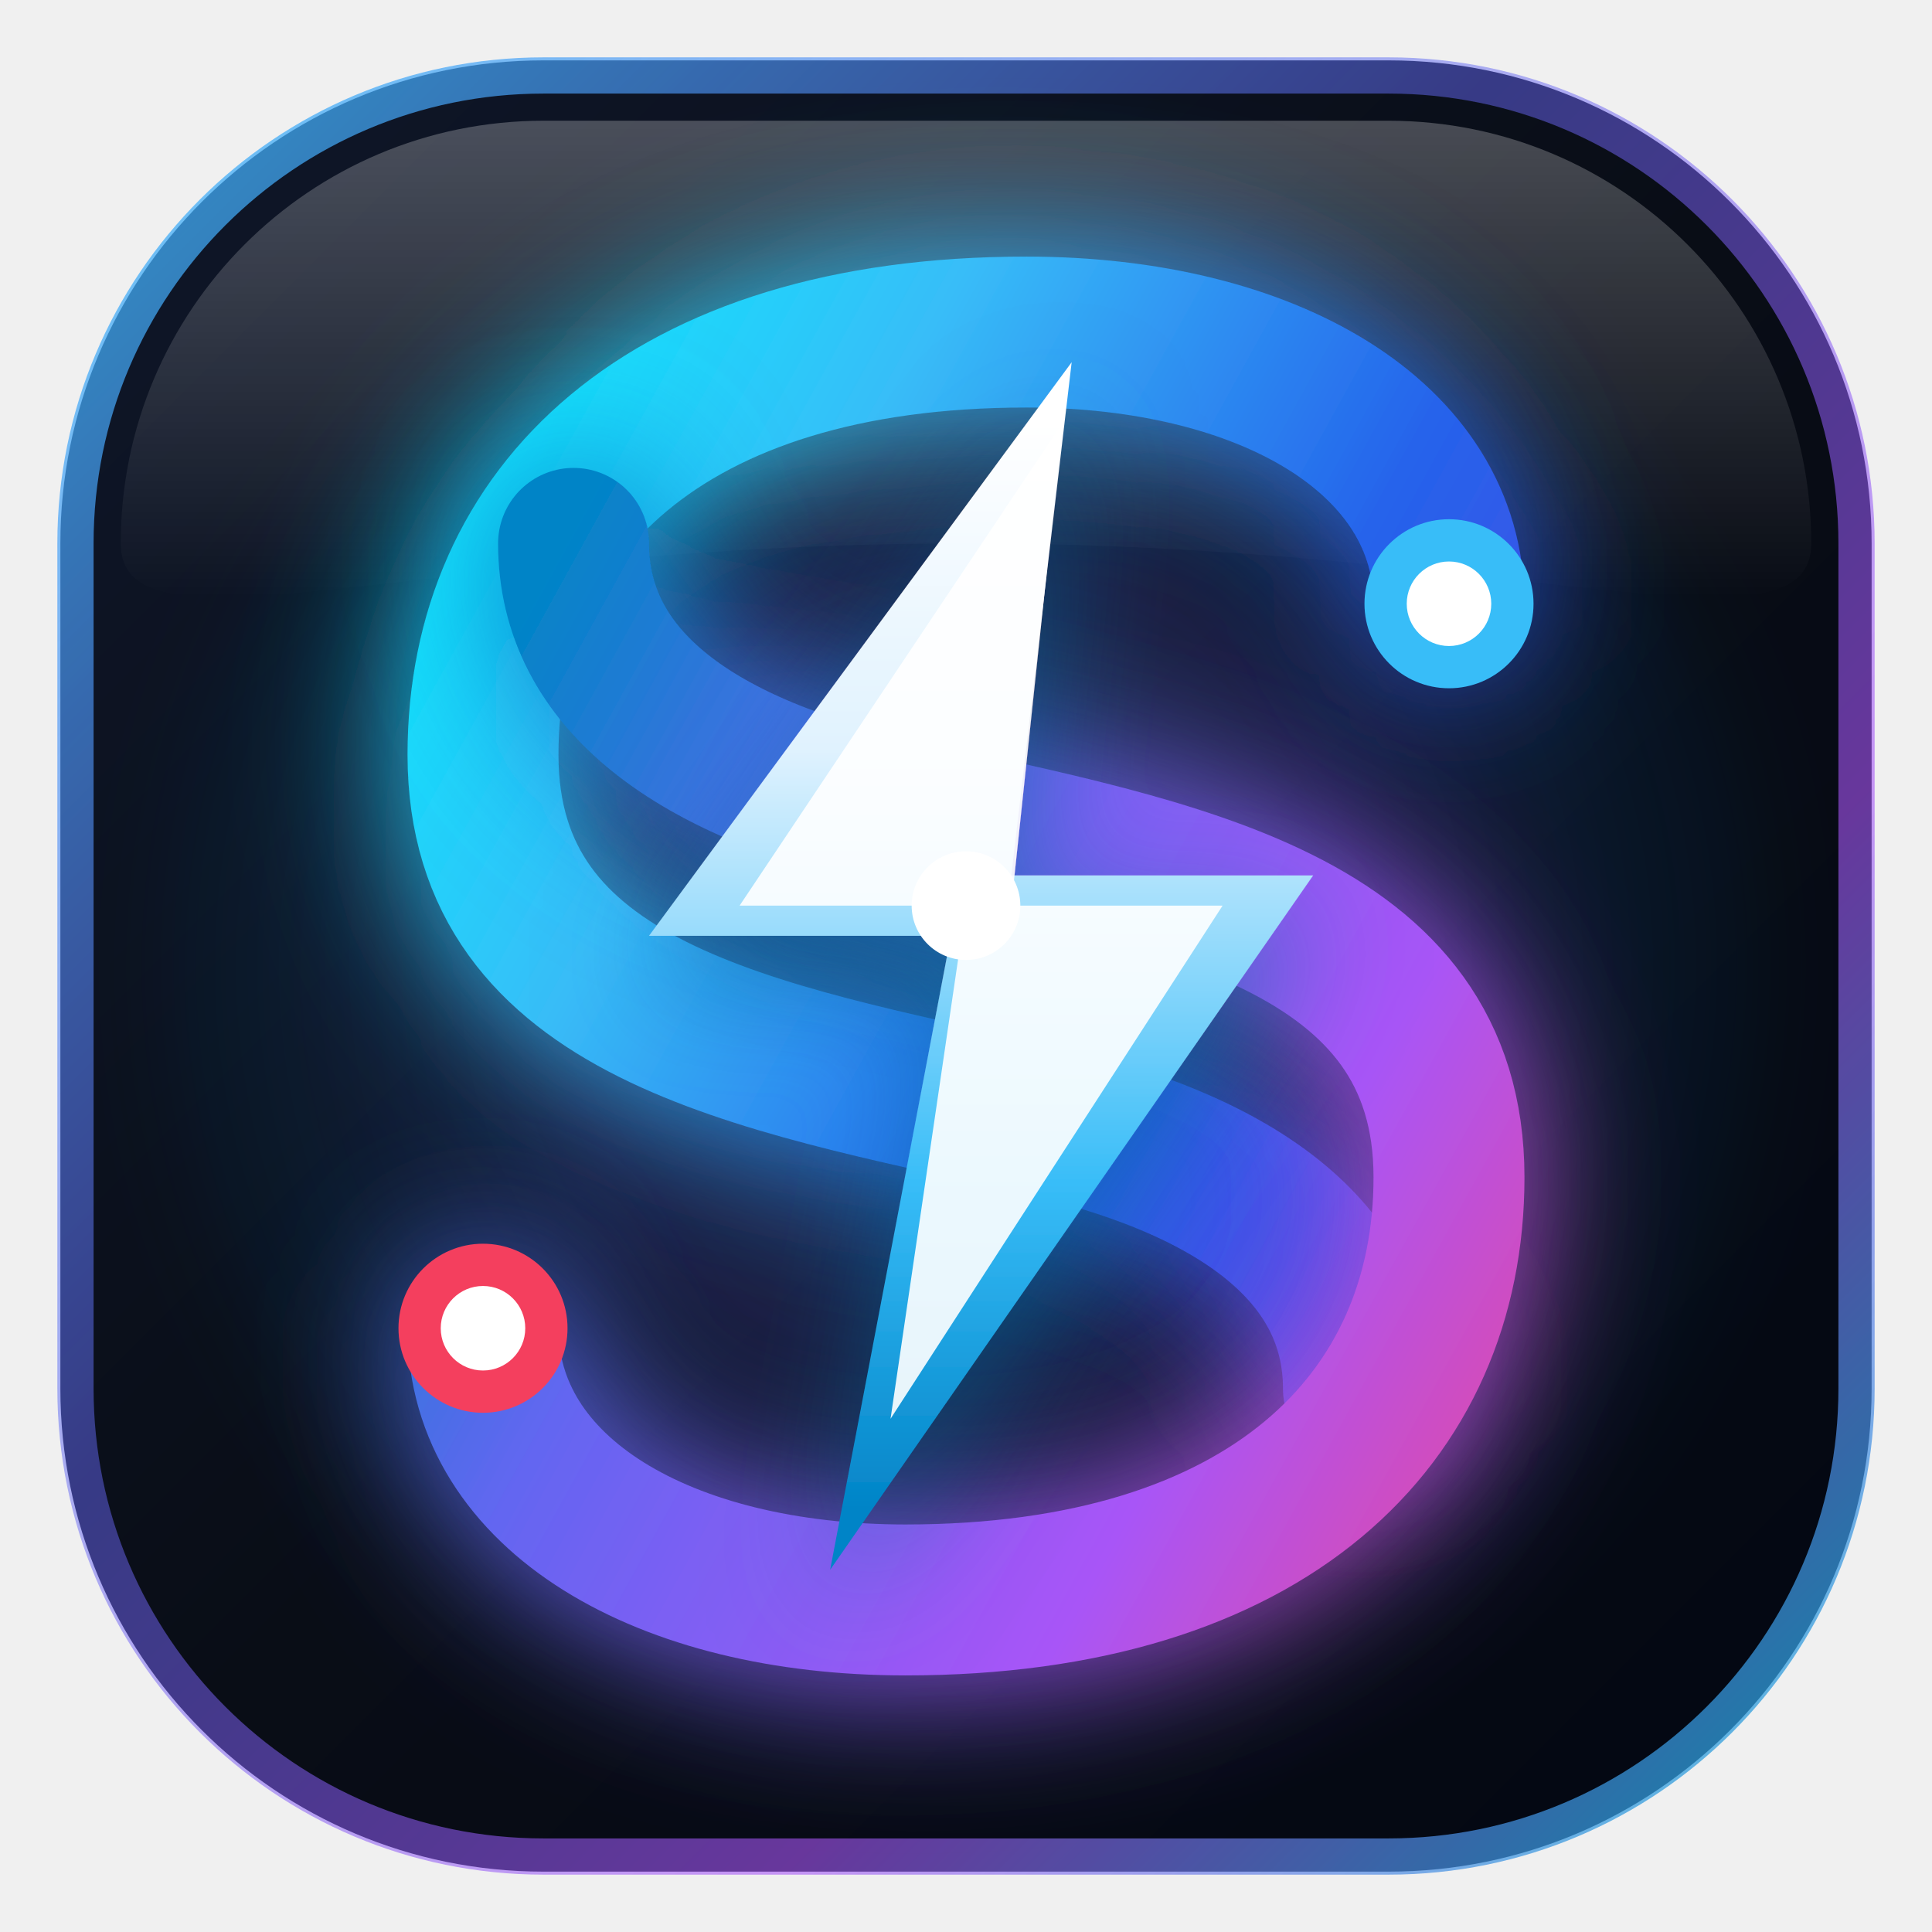
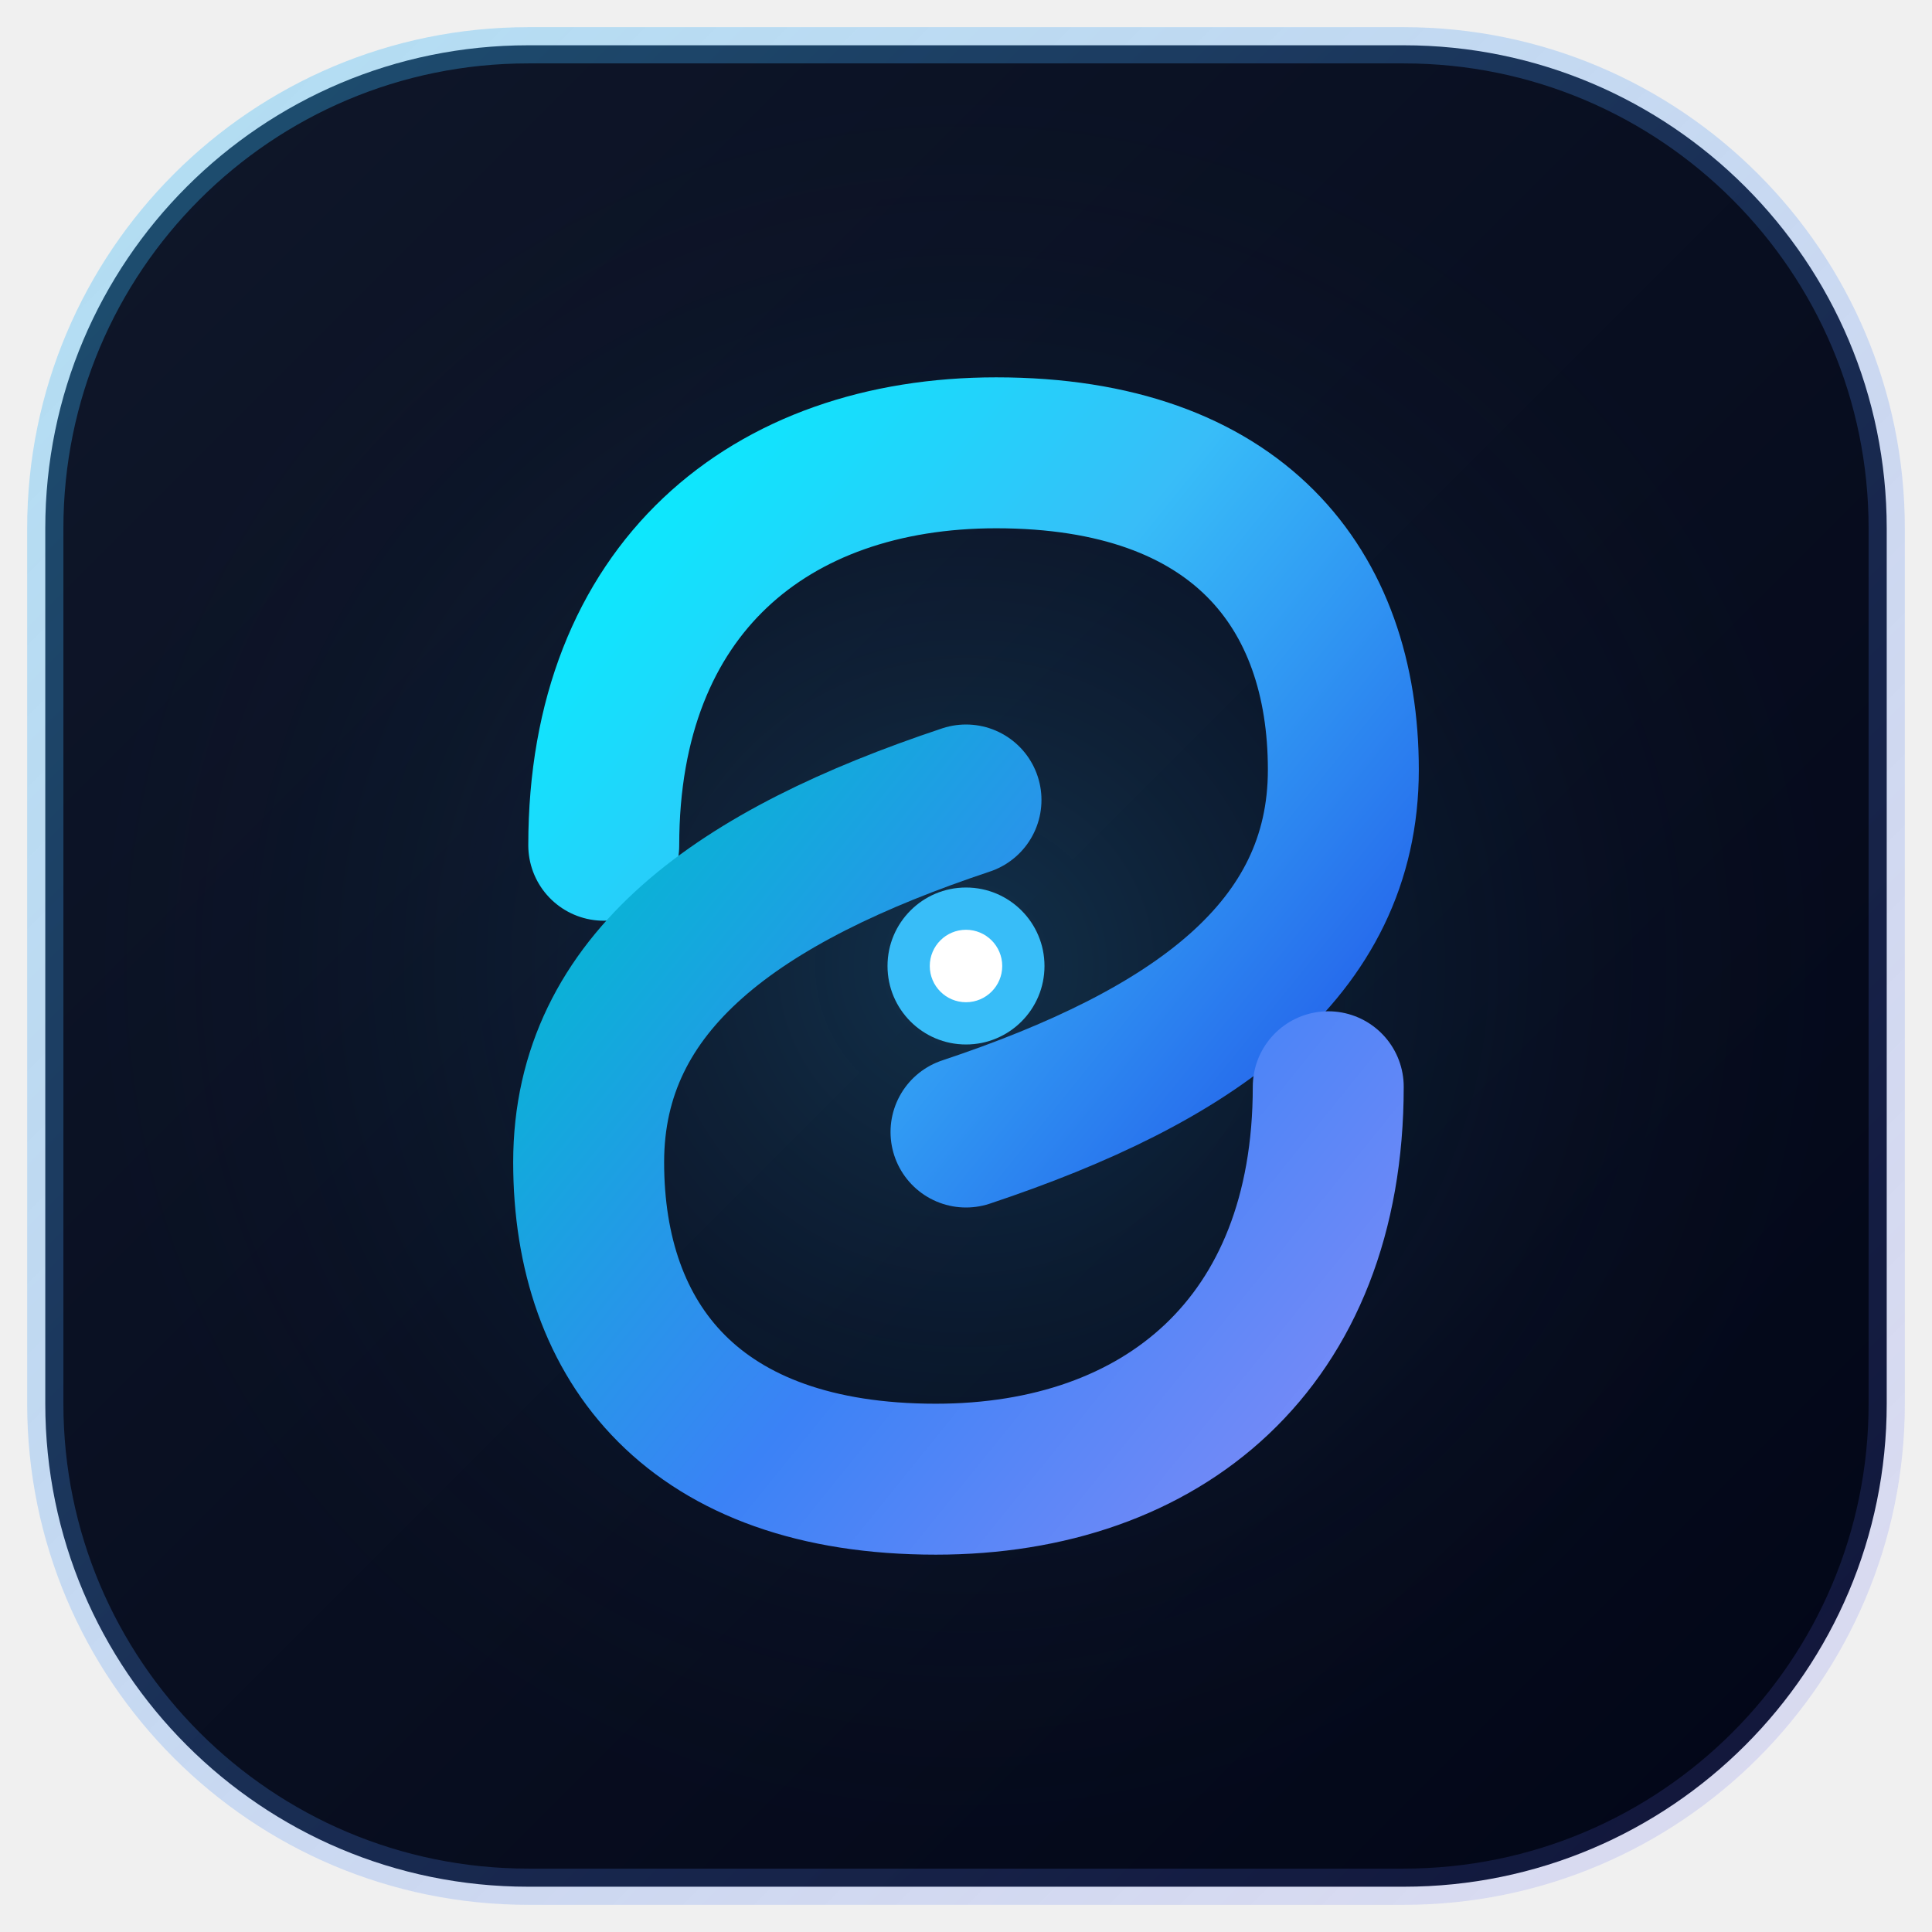
<svg xmlns="http://www.w3.org/2000/svg" viewBox="0 0 64 64" fill="none">
  <defs>
-     <linearGradient id="sbBgGrad" x1="0%" y1="0%" x2="100%" y2="100%">
+     <linearGradient id="sbBg" x1="0%" y1="0%" x2="100%" y2="100%">
      <stop offset="0%" stop-color="#0F172A" />
-       <stop offset="50%" stop-color="#090D16" />
-       <stop offset="100%" stop-color="#030712" />
+       <stop offset="100%" stop-color="#020617" />
    </linearGradient>
-     <linearGradient id="sbBorderGrad" x1="0%" y1="0%" x2="100%" y2="100%">
-       <stop offset="0%" stop-color="#38BDF8" stop-opacity="0.8" />
-       <stop offset="40%" stop-color="#6366F1" stop-opacity="0.5" />
-       <stop offset="70%" stop-color="#A855F7" stop-opacity="0.6" />
-       <stop offset="100%" stop-color="#06B6D4" stop-opacity="0.8" />
+     <linearGradient id="sbTopGrad" x1="18" y1="15" x2="44" y2="36" gradientUnits="userSpaceOnUse">
+       <stop offset="0%" stop-color="#00F5FF" />
+       <stop offset="50%" stop-color="#38BDF8" />
+       <stop offset="100%" stop-color="#2563EB" />
    </linearGradient>
-     <linearGradient id="sbRibbonTop" x1="12" y1="12" x2="52" y2="34" gradientUnits="userSpaceOnUse">
-       <stop offset="0%" stop-color="#00F2FE" />
-       <stop offset="35%" stop-color="#38BDF8" />
-       <stop offset="70%" stop-color="#2563EB" />
-       <stop offset="100%" stop-color="#4F46E5" />
+     <linearGradient id="sbBottomGrad" x1="46" y1="49" x2="20" y2="28" gradientUnits="userSpaceOnUse">
+       <stop offset="0%" stop-color="#818CF8" />
+       <stop offset="50%" stop-color="#3B82F6" />
+       <stop offset="100%" stop-color="#06B6D4" />
    </linearGradient>
-     <linearGradient id="sbRibbonBottom" x1="52" y1="52" x2="12" y2="30" gradientUnits="userSpaceOnUse">
-       <stop offset="0%" stop-color="#EC4899" />
-       <stop offset="30%" stop-color="#A855F7" />
-       <stop offset="70%" stop-color="#6366F1" />
-       <stop offset="100%" stop-color="#0284C7" />
+     <linearGradient id="sbBorder" x1="0%" y1="0%" x2="100%" y2="100%">
+       <stop offset="0%" stop-color="#38BDF8" stop-opacity="0.35" />
+       <stop offset="100%" stop-color="#6366F1" stop-opacity="0.15" />
    </linearGradient>
-     <linearGradient id="sbBoltGrad" x1="32" y1="14" x2="32" y2="50" gradientUnits="userSpaceOnUse">
-       <stop offset="0%" stop-color="#FFFFFF" />
-       <stop offset="30%" stop-color="#E0F2FE" />
-       <stop offset="70%" stop-color="#38BDF8" />
-       <stop offset="100%" stop-color="#0284C7" />
-     </linearGradient>
-     <radialGradient id="sbCoreGlow" cx="50%" cy="50%" r="50%">
-       <stop offset="0%" stop-color="#38BDF8" stop-opacity="0.35" />
-       <stop offset="45%" stop-color="#6366F1" stop-opacity="0.2" />
-       <stop offset="85%" stop-color="#0284C7" stop-opacity="0.05" />
-       <stop offset="100%" stop-color="#000000" stop-opacity="0" />
+     <radialGradient id="sbGlow" cx="50%" cy="50%" r="50%">
+       <stop offset="0%" stop-color="#38BDF8" stop-opacity="0.2" />
+       <stop offset="100%" stop-color="#0F172A" stop-opacity="0" />
    </radialGradient>
-     <filter id="sbNeonGlow" x="-20%" y="-20%" width="140%" height="140%" filterUnits="userSpaceOnUse">
-       <feGaussianBlur stdDeviation="2.5" result="blur" />
-       <feMerge>
-         <feMergeNode in="blur" />
-         <feMergeNode in="SourceGraphic" />
-       </feMerge>
-     </filter>
-     <filter id="sbBoltShadow" x="-30%" y="-30%" width="160%" height="160%" filterUnits="userSpaceOnUse">
-       <feDropShadow dx="0" dy="1.5" stdDeviation="2" flood-color="#0369A1" flood-opacity="0.6" />
-     </filter>
-     <linearGradient id="sbGlassGlint" x1="0%" y1="0%" x2="0%" y2="100%">
-       <stop offset="0%" stop-color="#FFFFFF" stop-opacity="0.25" />
-       <stop offset="100%" stop-color="#FFFFFF" stop-opacity="0" />
-     </linearGradient>
  </defs>
-   <rect x="2" y="2" width="60" height="60" rx="16" fill="url(#sbBgGrad)" />
-   <rect x="2" y="2" width="60" height="60" rx="16" fill="url(#sbCoreGlow)" />
-   <rect x="2.5" y="2.5" width="59" height="59" rx="15.5" stroke="url(#sbBorderGrad)" stroke-width="1.2" />
-   <path d="M4 18 C 4 10.268, 10.268 4, 18 4 L 46 4 C 53.732 4, 60 10.268, 60 18 C 60 22, 50 18, 32 18 C 14 18, 4 22, 4 18 Z" fill="url(#sbGlassGlint)" />
-   <g filter="url(#sbNeonGlow)">
-     <path d="M48 20 C48 14.5 42 11 34 11 C22 11 16 17 16 25 C16 33.5 25 35 34 37 C41 38.5 45 41.5 45 46" stroke="url(#sbRibbonTop)" stroke-width="5" stroke-linecap="round" />
-   </g>
-   <g filter="url(#sbNeonGlow)">
-     <path d="M16 44 C16 49.5 22 53 30 53 C42 53 48 47 48 39 C48 30.5 39 29 30 27 C23 25.5 19 22.5 19 18" stroke="url(#sbRibbonBottom)" stroke-width="5" stroke-linecap="round" />
-   </g>
-   <g filter="url(#sbBoltShadow)">
-     <polygon points="35.5,12 21.5,31 31.5,31 27.5,52 43.5,29 33.5,29" fill="url(#sbBoltGrad)" />
-     <polygon points="35.2,14 24.5,30 32,30 29.5,47 40.5,30 33.5,30" fill="#FFFFFF" opacity="0.9" />
-   </g>
-   <circle cx="48" cy="20" r="2.8" fill="#38BDF8" />
-   <circle cx="48" cy="20" r="1.4" fill="#FFFFFF" />
-   <circle cx="16" cy="44" r="2.8" fill="#F43F5E" />
-   <circle cx="16" cy="44" r="1.4" fill="#FFFFFF" />
-   <circle cx="32" cy="30" r="1.8" fill="#FFFFFF" />
+   <rect x="1.5" y="1.5" width="61" height="61" rx="16" fill="url(#sbBg)" />
+   <rect x="1.5" y="1.5" width="61" height="61" rx="16" fill="url(#sbGlow)" />
+   <rect x="1.5" y="1.5" width="61" height="61" rx="16" stroke="url(#sbBorder)" stroke-width="1.2" />
+   <path d="M 20 28 C 20 19.5 25.5 15 33 15 C 41 15 44.5 19.5 44.5 25.5 C 44.5 31.5 39.5 35 32 37.5" stroke="url(#sbTopGrad)" stroke-width="5" stroke-linecap="round" stroke-linejoin="round" />
+   <path d="M 44 36 C 44 44.5 38.5 49 31 49 C 23 49 19.5 44.5 19.5 38.5 C 19.5 32.5 24.5 29 32 26.5" stroke="url(#sbBottomGrad)" stroke-width="5" stroke-linecap="round" stroke-linejoin="round" />
+   <circle cx="32" cy="32" r="2.6" fill="#38BDF8" />
+   <circle cx="32" cy="32" r="1.2" fill="#FFFFFF" />
</svg>
